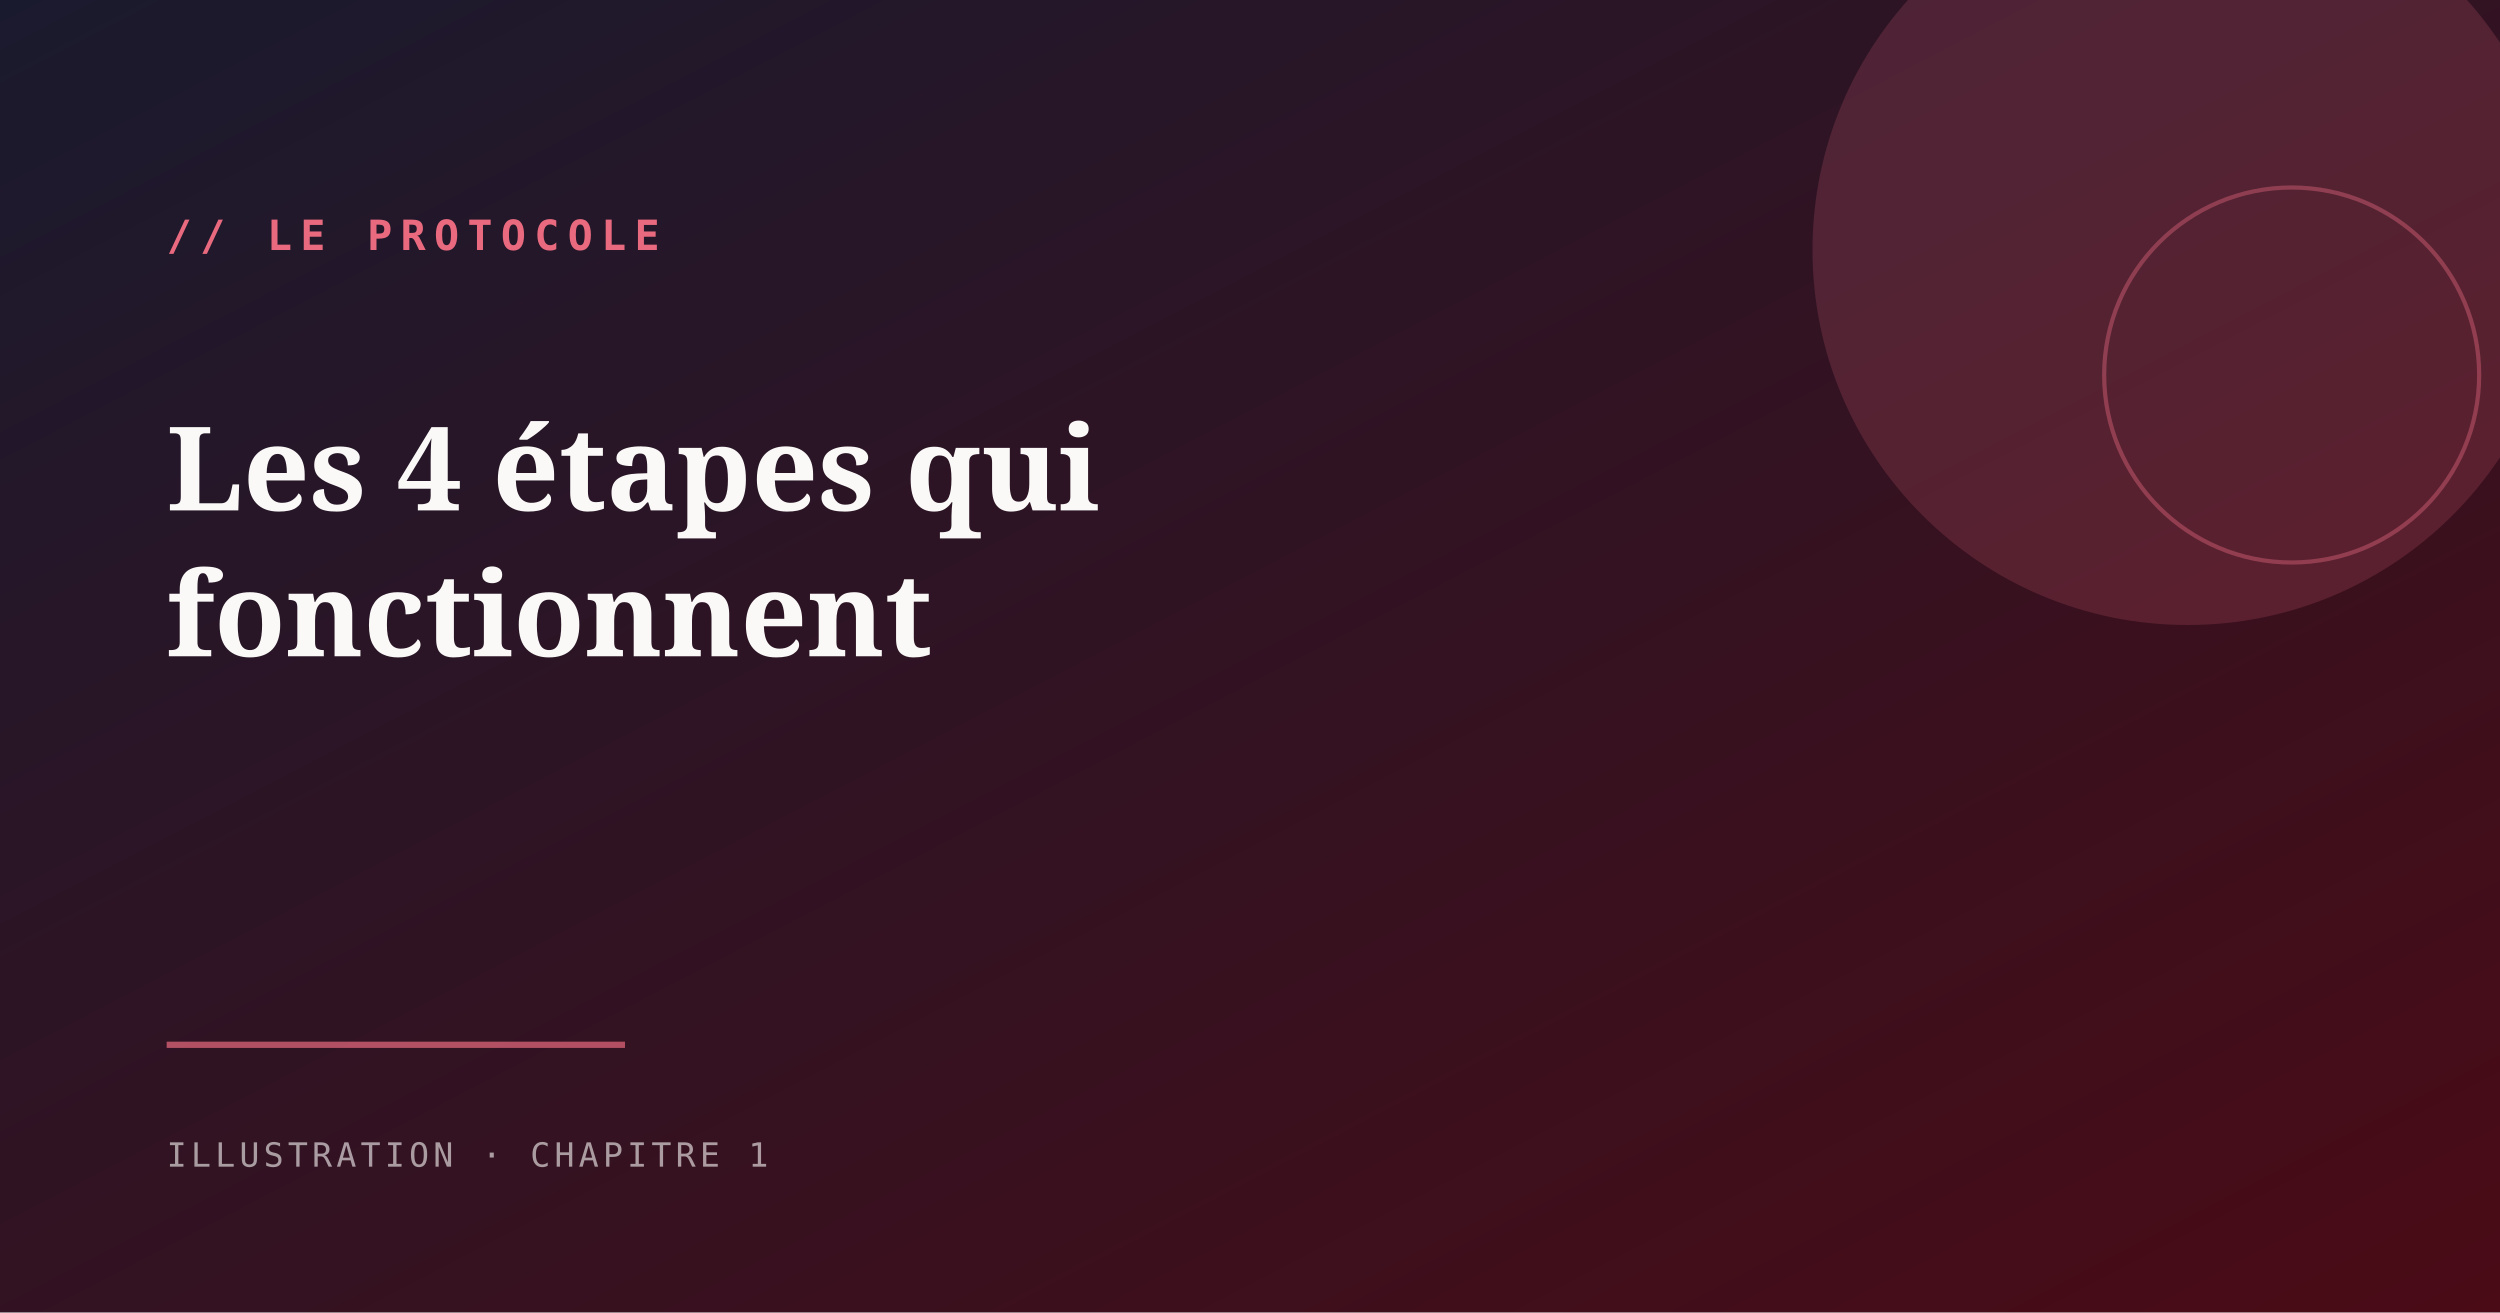
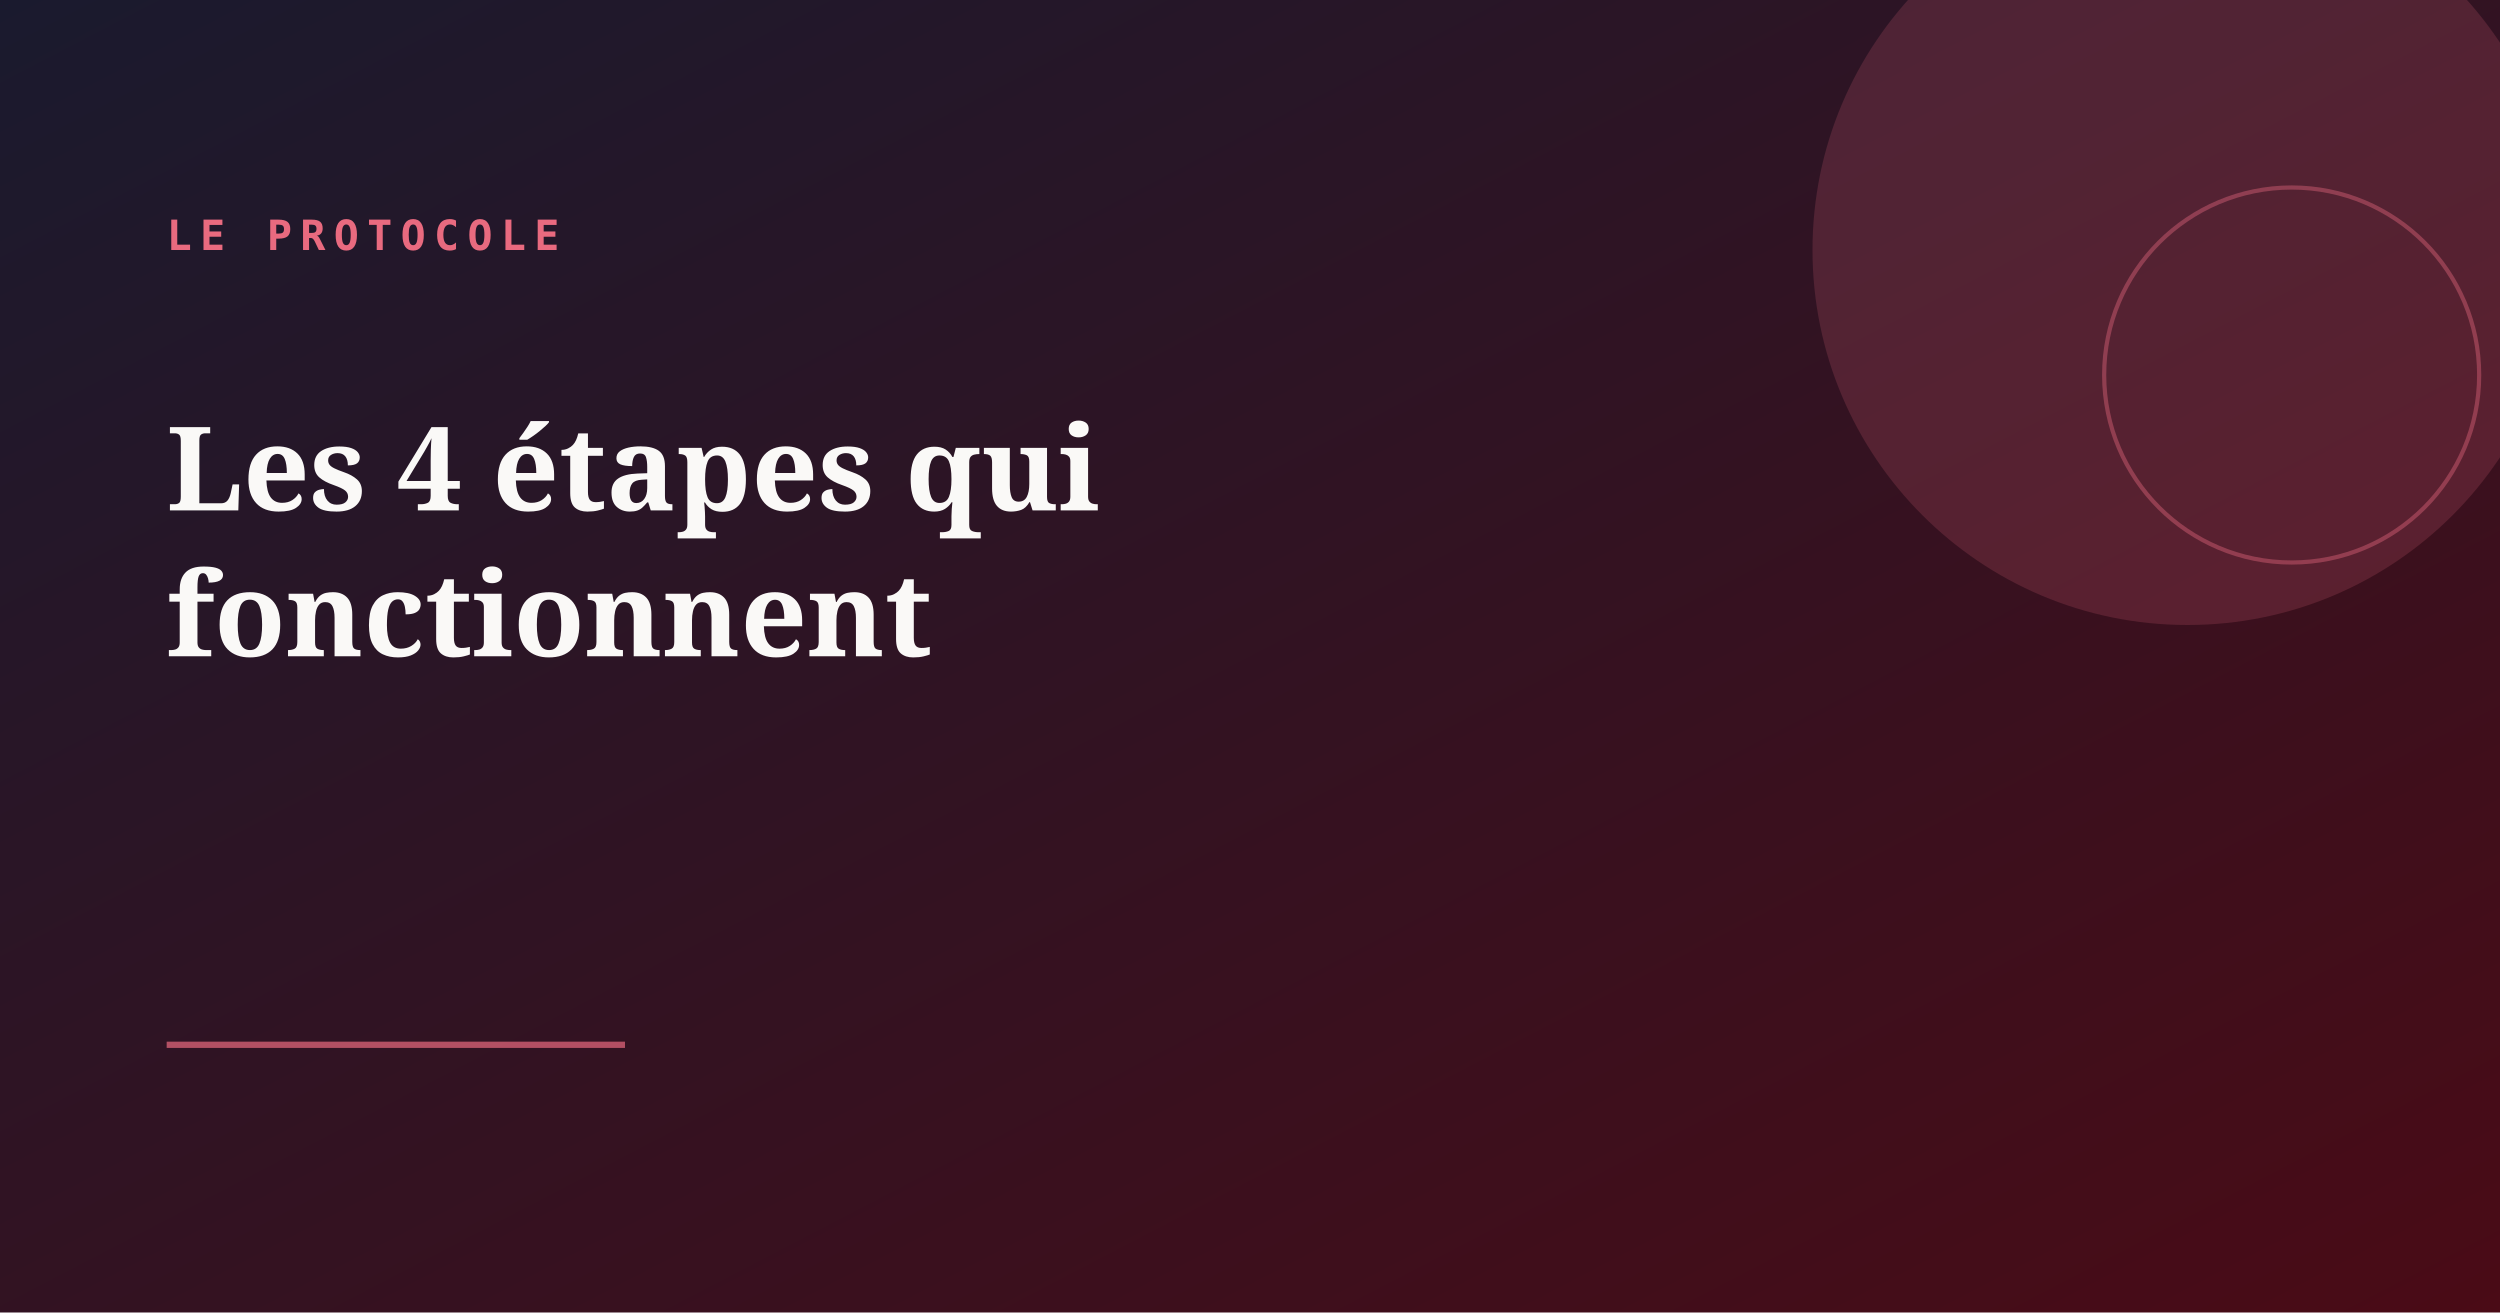
<svg xmlns="http://www.w3.org/2000/svg" viewBox="0 0 1200 630" width="1200" height="630">
  <defs>
    <linearGradient id="bg" x1="0%" y1="0%" x2="100%" y2="100%">
      <stop offset="0%" stop-color="#1A1A2E" />
      <stop offset="100%" stop-color="#4a0b16" />
    </linearGradient>
  </defs>
  <rect width="1200" height="630" fill="url(#bg)" />
  <circle cx="1050" cy="120" r="180" fill="#e96a7f" opacity="0.18" />
  <circle cx="1100" cy="180" r="90" fill="none" stroke="#e96a7f" stroke-width="2" opacity="0.4" />
  <rect x="80" y="500" width="220" height="3" fill="#e96a7f" opacity="0.7" />
-   <text x="80" y="120" font-family="ui-monospace, monospace" font-size="20" font-weight="600" letter-spacing="4" fill="#e96a7f">// LE PROTOCOLE</text>
+   <text x="80" y="120" font-family="ui-monospace, monospace" font-size="20" font-weight="600" letter-spacing="4" fill="#e96a7f">LE PROTOCOLE</text>
  <text x="80" y="245" font-family="Georgia, serif" font-size="56" font-weight="bold" fill="#FAF9F7">Les 4 étapes qui</text>
  <text x="80" y="315" font-family="Georgia, serif" font-size="56" font-weight="bold" fill="#FAF9F7">fonctionnent</text>
-   <text x="80" y="560" font-family="ui-monospace, monospace" font-size="16" letter-spacing="2" fill="#FAF9F7" opacity="0.6">ILLUSTRATION · CHAPITRE 1</text>
</svg>
